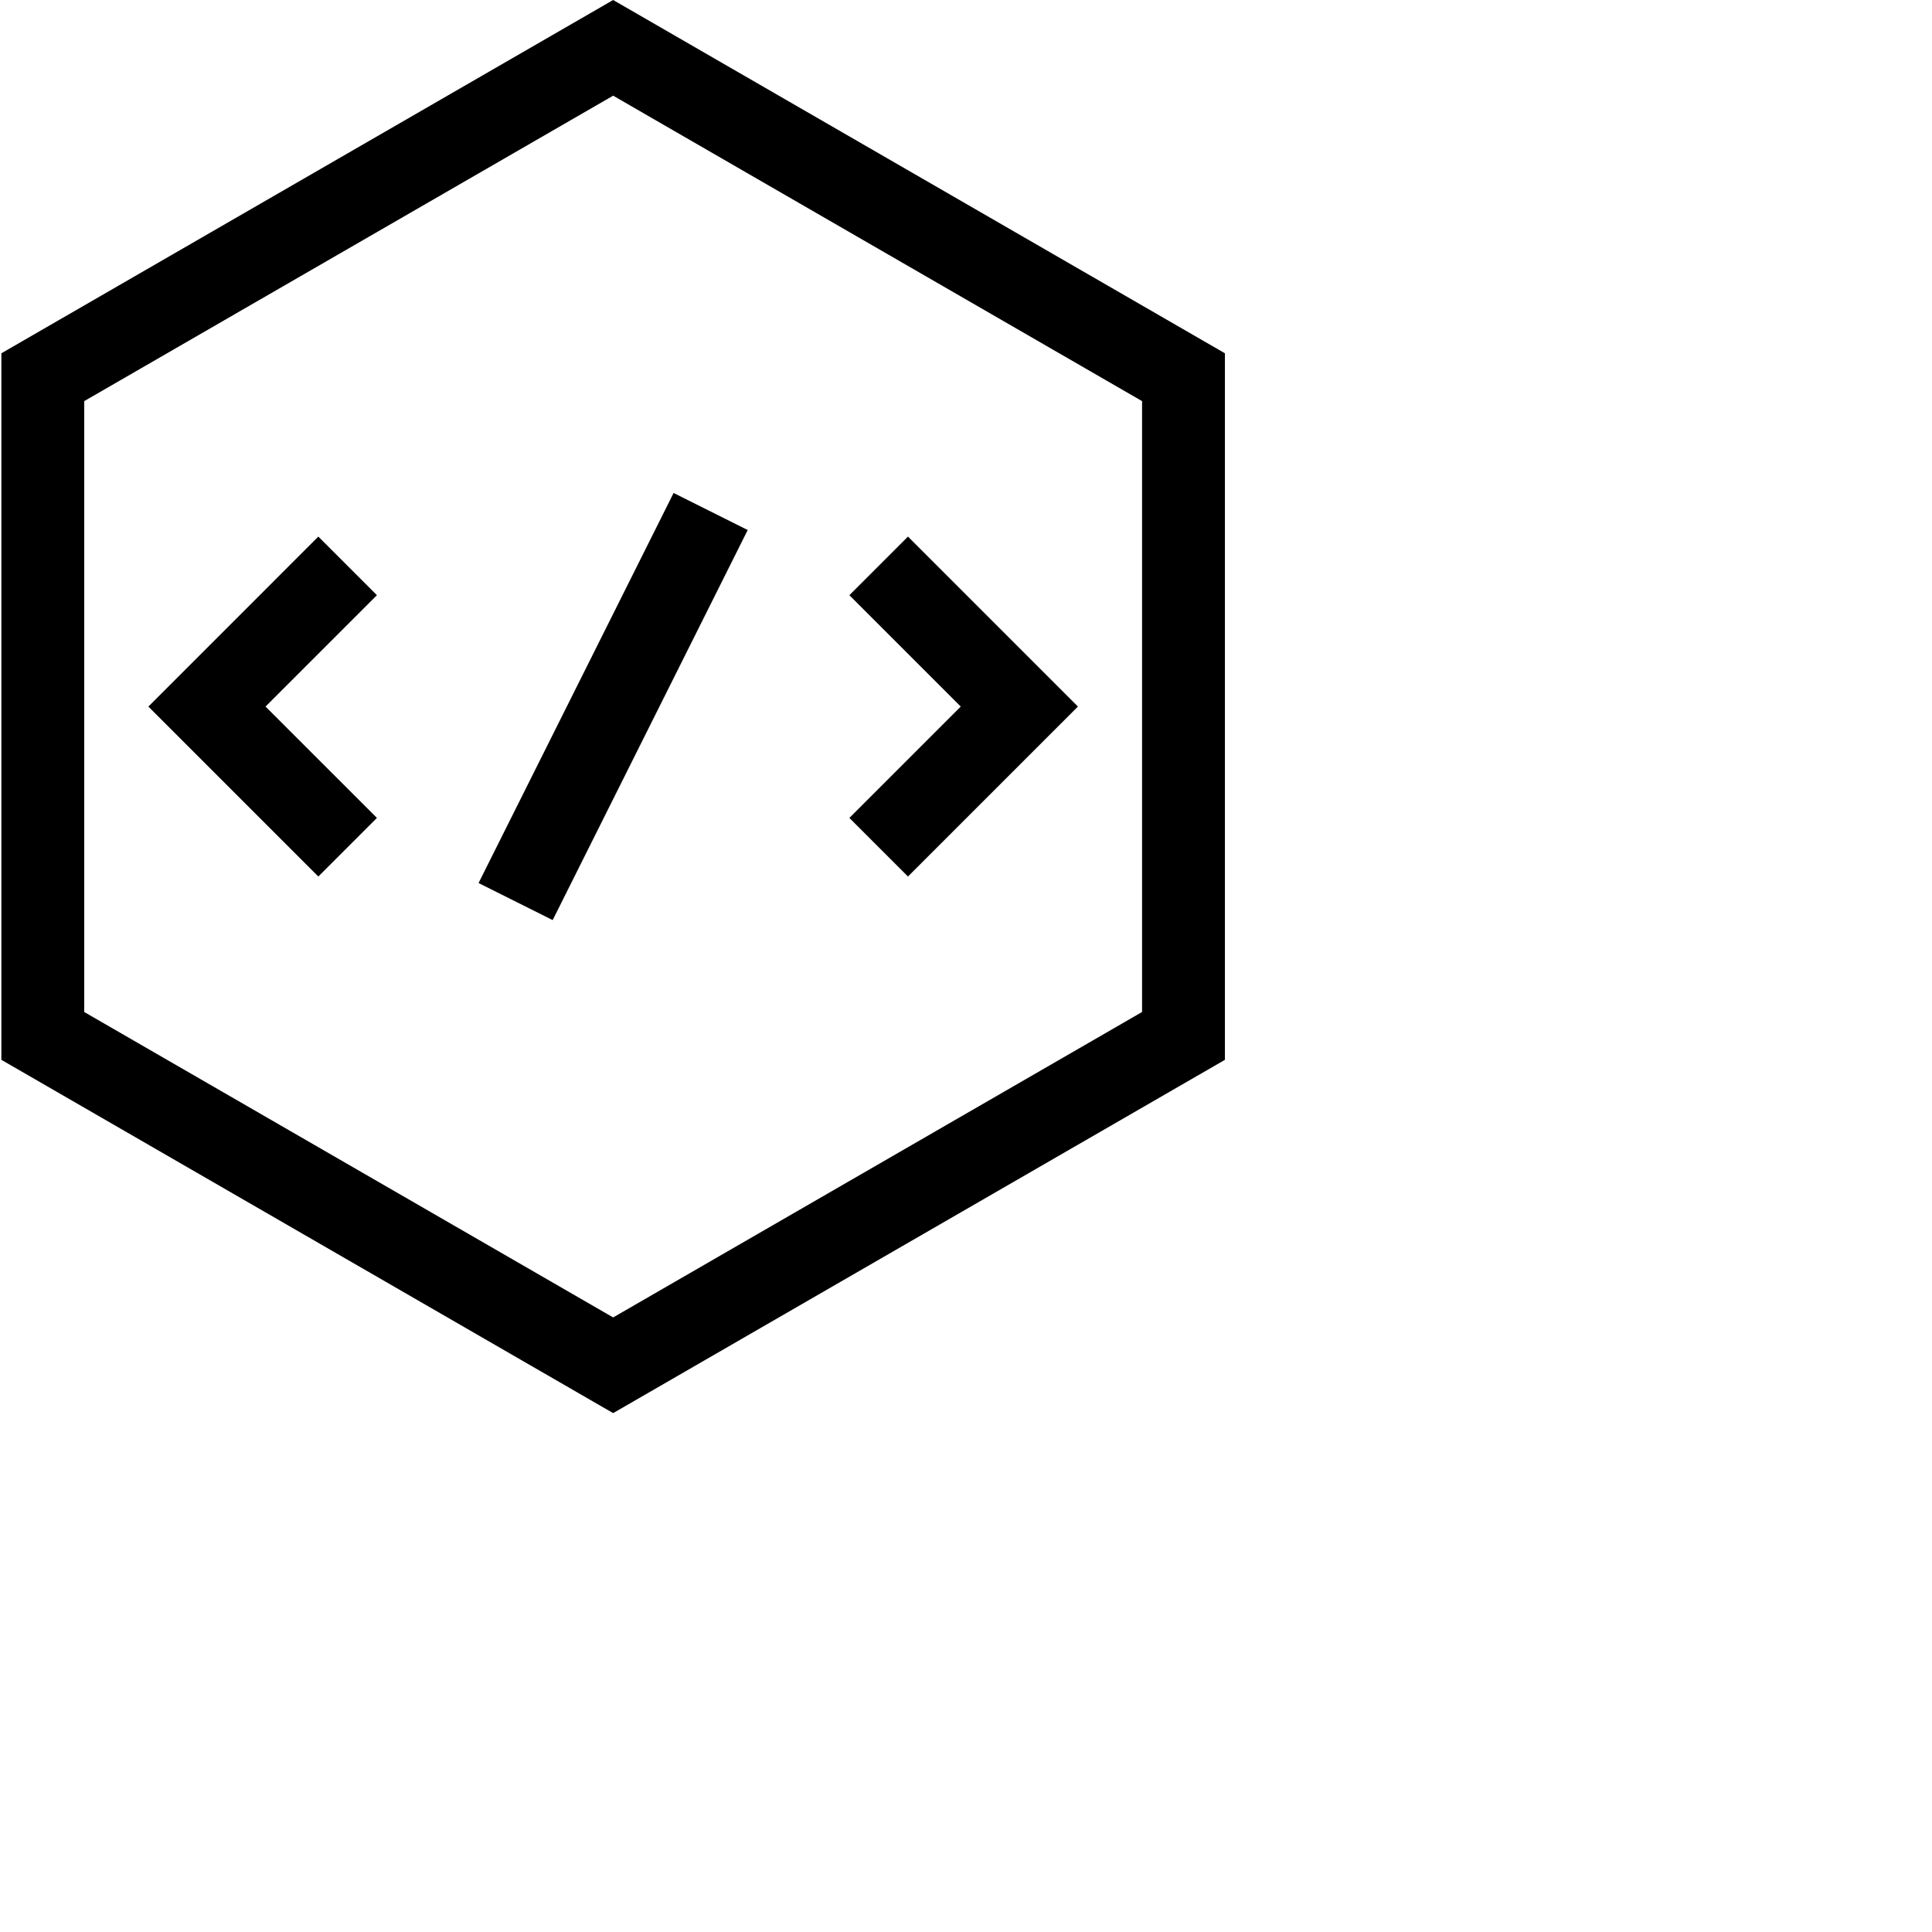
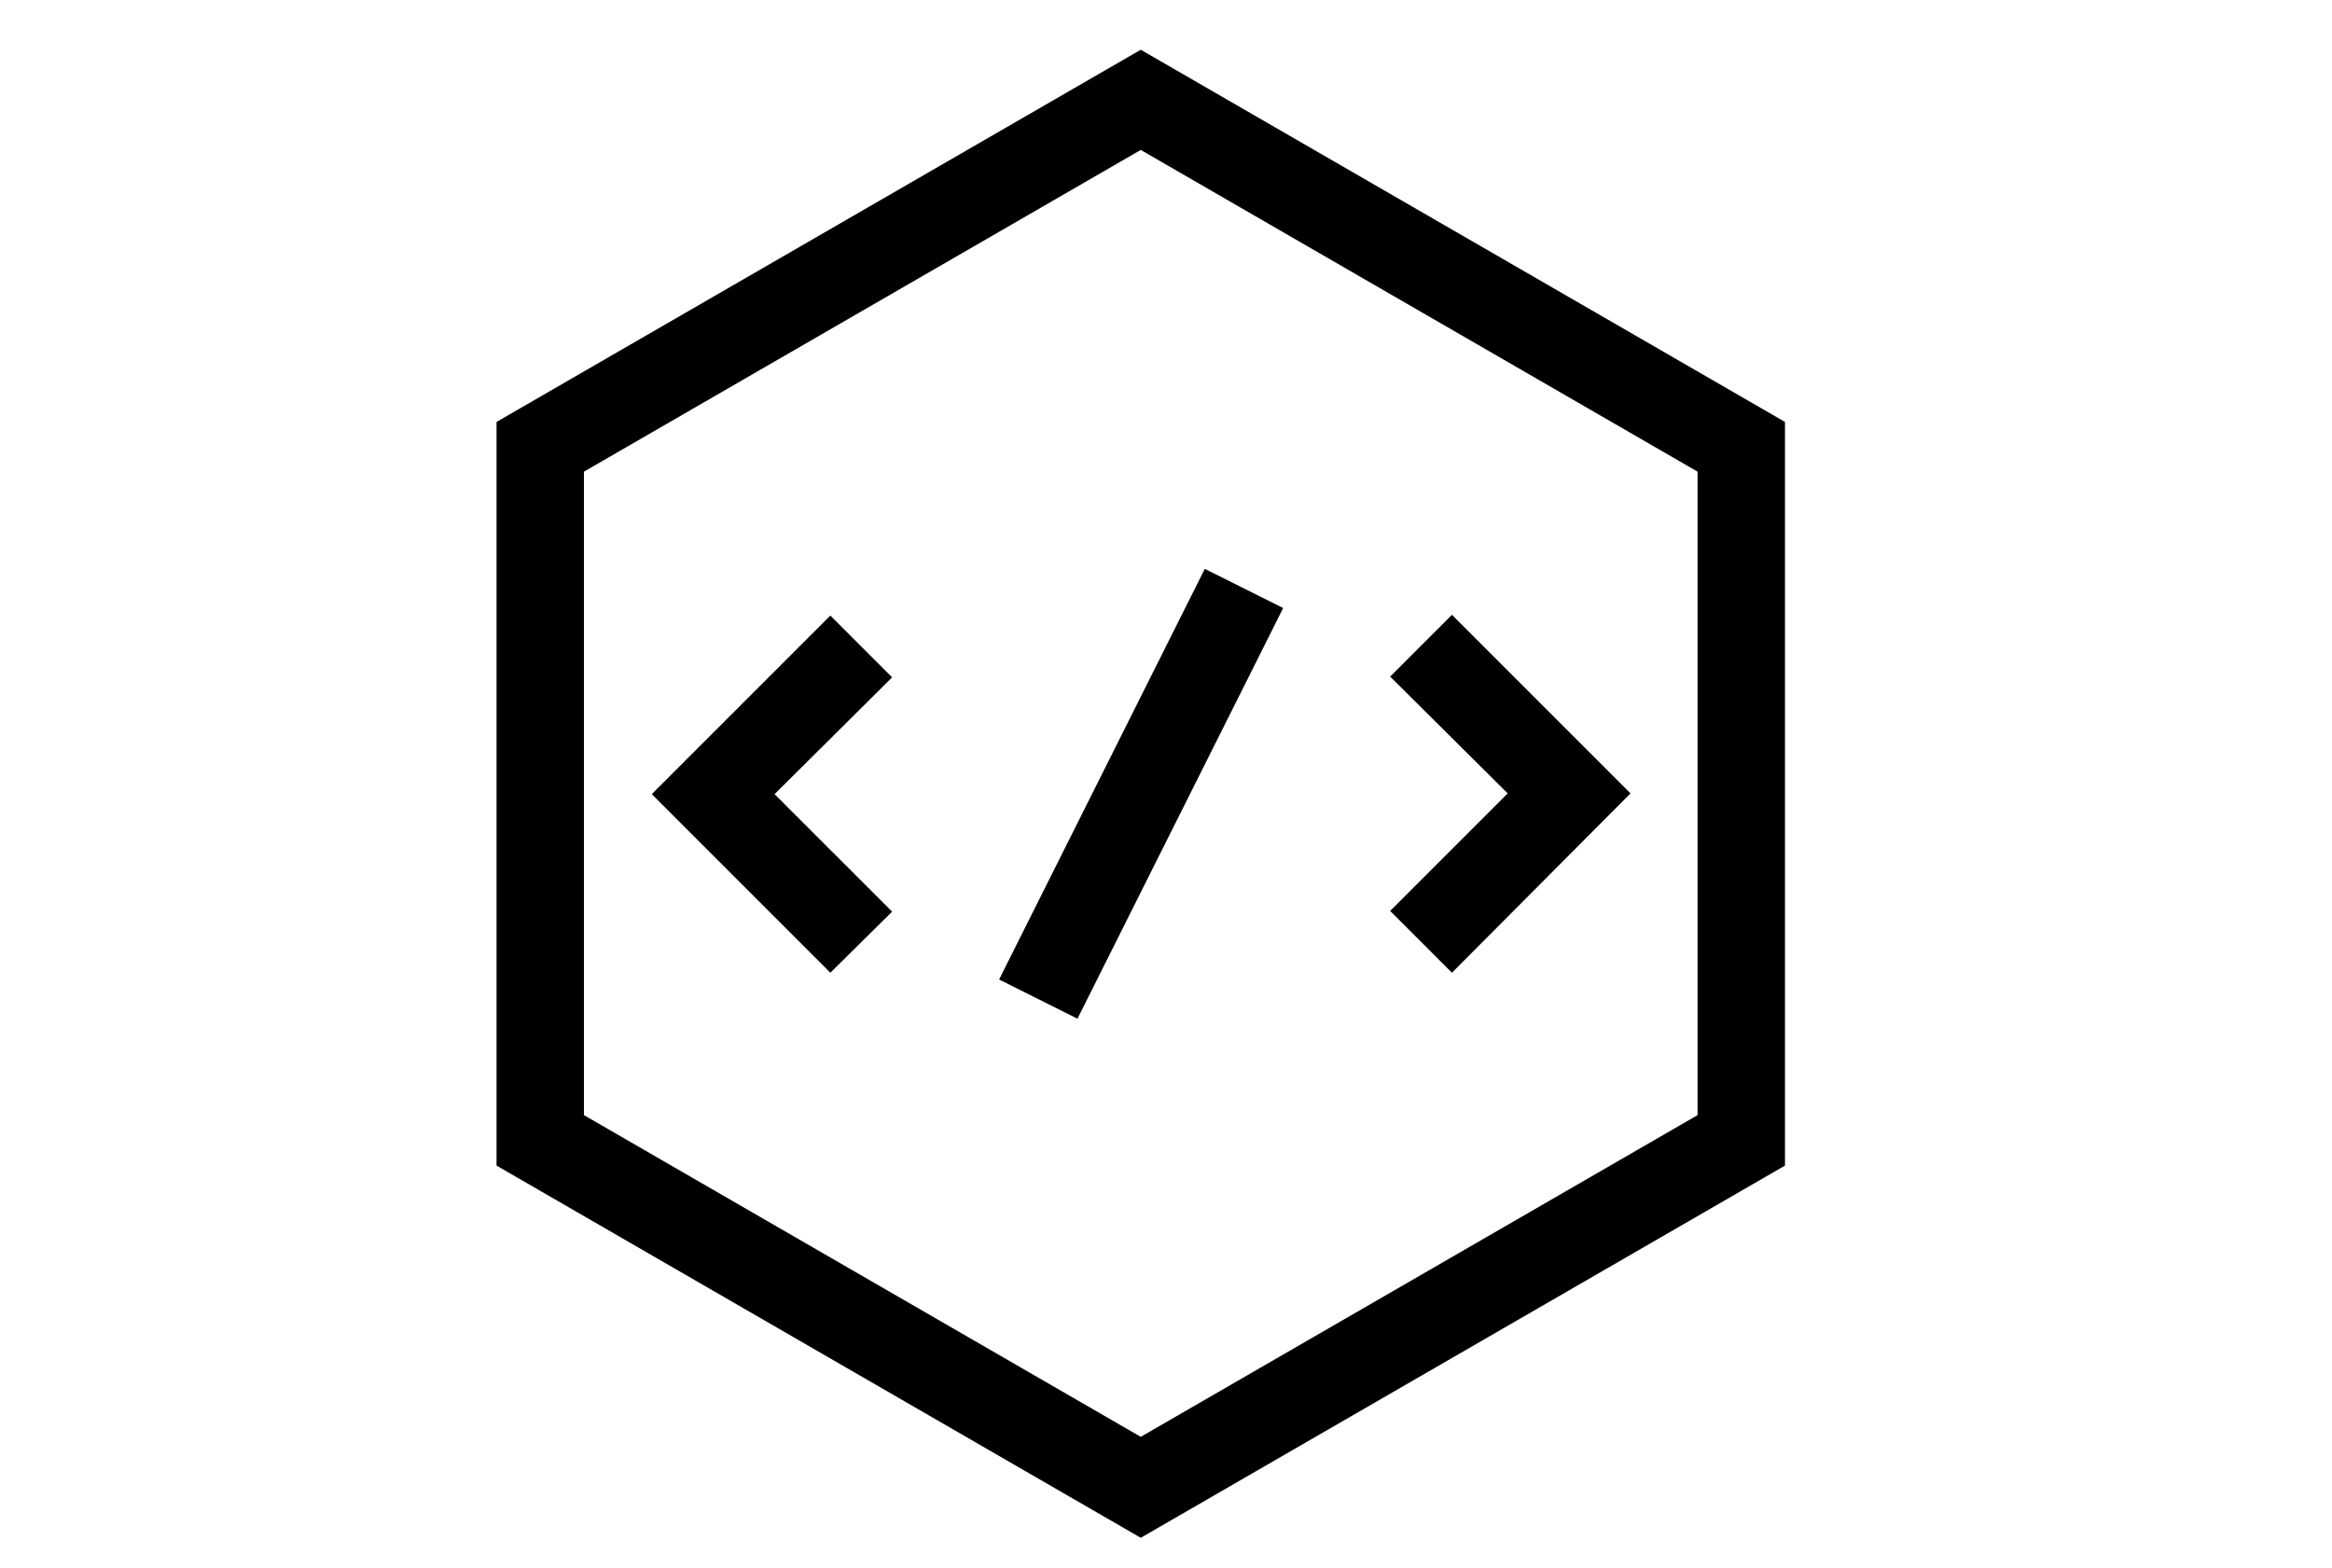
- <svg xmlns="http://www.w3.org/2000/svg" viewBox="0 0 700 700">
+ <svg xmlns="http://www.w3.org/2000/svg" version="1.1" id="Layer_1" x="0px" y="0px" width="309.5px" height="208px" viewBox="-50 143 309.5 208" style="enable-background:new 0 143 309.5 208;" xml:space="preserve">
+   <g id="Layer_2">
+ </g>
  <g>
-     <path d="M 222.156 512 L 0.5 383.996 L 0.5 128 L 222.156 0 L 443.809 128 L 443.809 383.996 Z M 30.52 366.668 L 222.156 477.332 L 413.789 366.668 L 413.789 145.332 L 222.156 34.668 L 30.52 145.332 Z M 30.52 366.668 " style=" stroke:none;fill-rule:nonzero;fill:rgb(0%,0%,0%);fill-opacity:1;" />
-     <path d="M 115.336 317.578 L 53.758 256 L 115.336 194.418 L 136.566 215.648 L 96.211 256 L 136.566 296.352 Z M 115.336 317.578 " style=" stroke:none;fill-rule:nonzero;fill:rgb(0%,0%,0%);fill-opacity:1;" />
-     <path d="M 328.973 317.578 L 307.746 296.352 L 348.098 256 L 307.746 215.648 L 328.973 194.418 L 390.555 256 Z M 328.973 317.578 " style=" stroke:none;fill-rule:nonzero;fill:rgb(0%,0%,0%);fill-opacity:1;" />
-     <path d="M 244.059 178.617 L 270.906 192.039 L 200.246 333.363 L 173.395 319.938 Z M 244.059 178.617 " style=" stroke:none;fill-rule:nonzero;fill:rgb(0%,0%,0%);fill-opacity:1;" />
+     <g id="Layer_1_4_">
+ 	</g>
+     <g id="Layer_2_3_">
+ 	</g>
+     <g id="Layer_3_2_">
+       <g>
+         <g id="Layer_1_3_">
+           <g>
+             <path d="M101.4,347.1l-85.5-49.4V199l85.5-49.4l85.5,49.4v98.7L101.4,347.1z M27.5,291l73.9,42.7l73.9-42.7v-85.4l-73.9-42.7       l-73.9,42.7V291z" />
+             <path d="M60.2,272.1l-23.7-23.7l23.7-23.7l8.2,8.2l-15.6,15.5L68.4,264L60.2,272.1z" />
+             <path d="M142.7,272.1l-8.2-8.2l15.6-15.6l-15.6-15.5l8.2-8.2l23.7,23.7L142.7,272.1z" />
+             <path d="M109.9,218.5l10.4,5.2L93,278.2L82.6,273L109.9,218.5z" />
+           </g>
+         </g>
+       </g>
+     </g>
  </g>
</svg>
